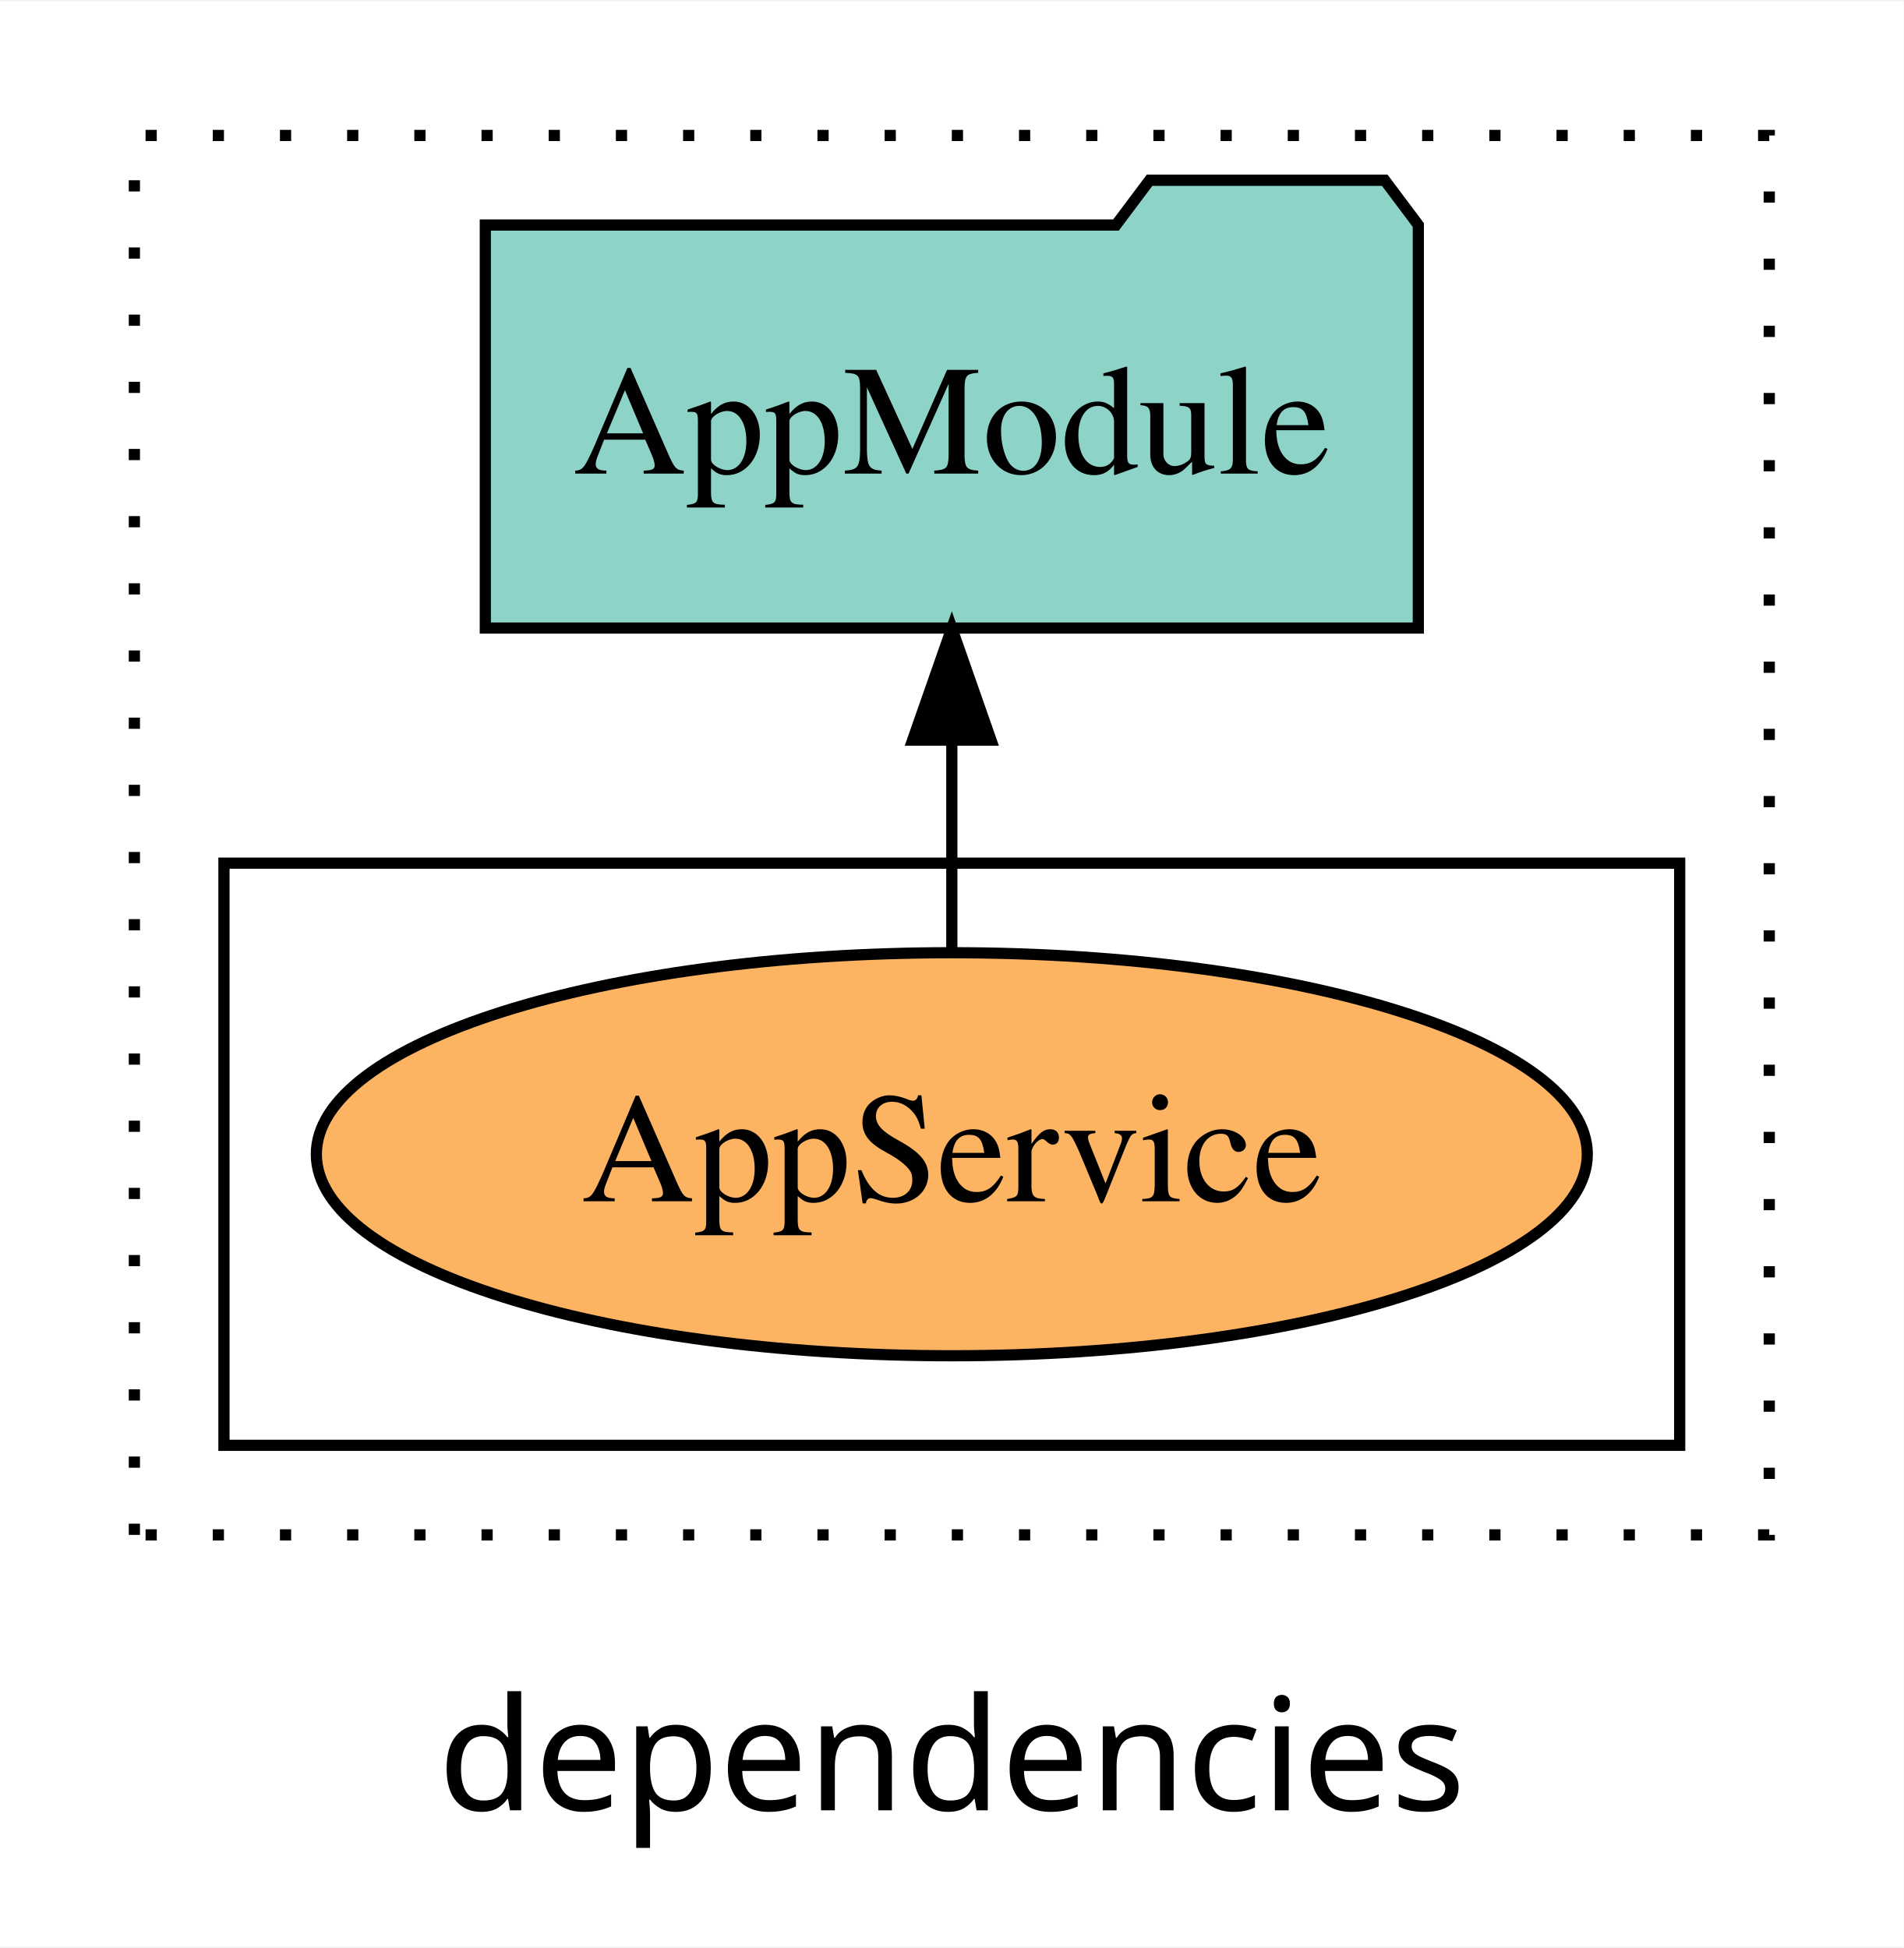
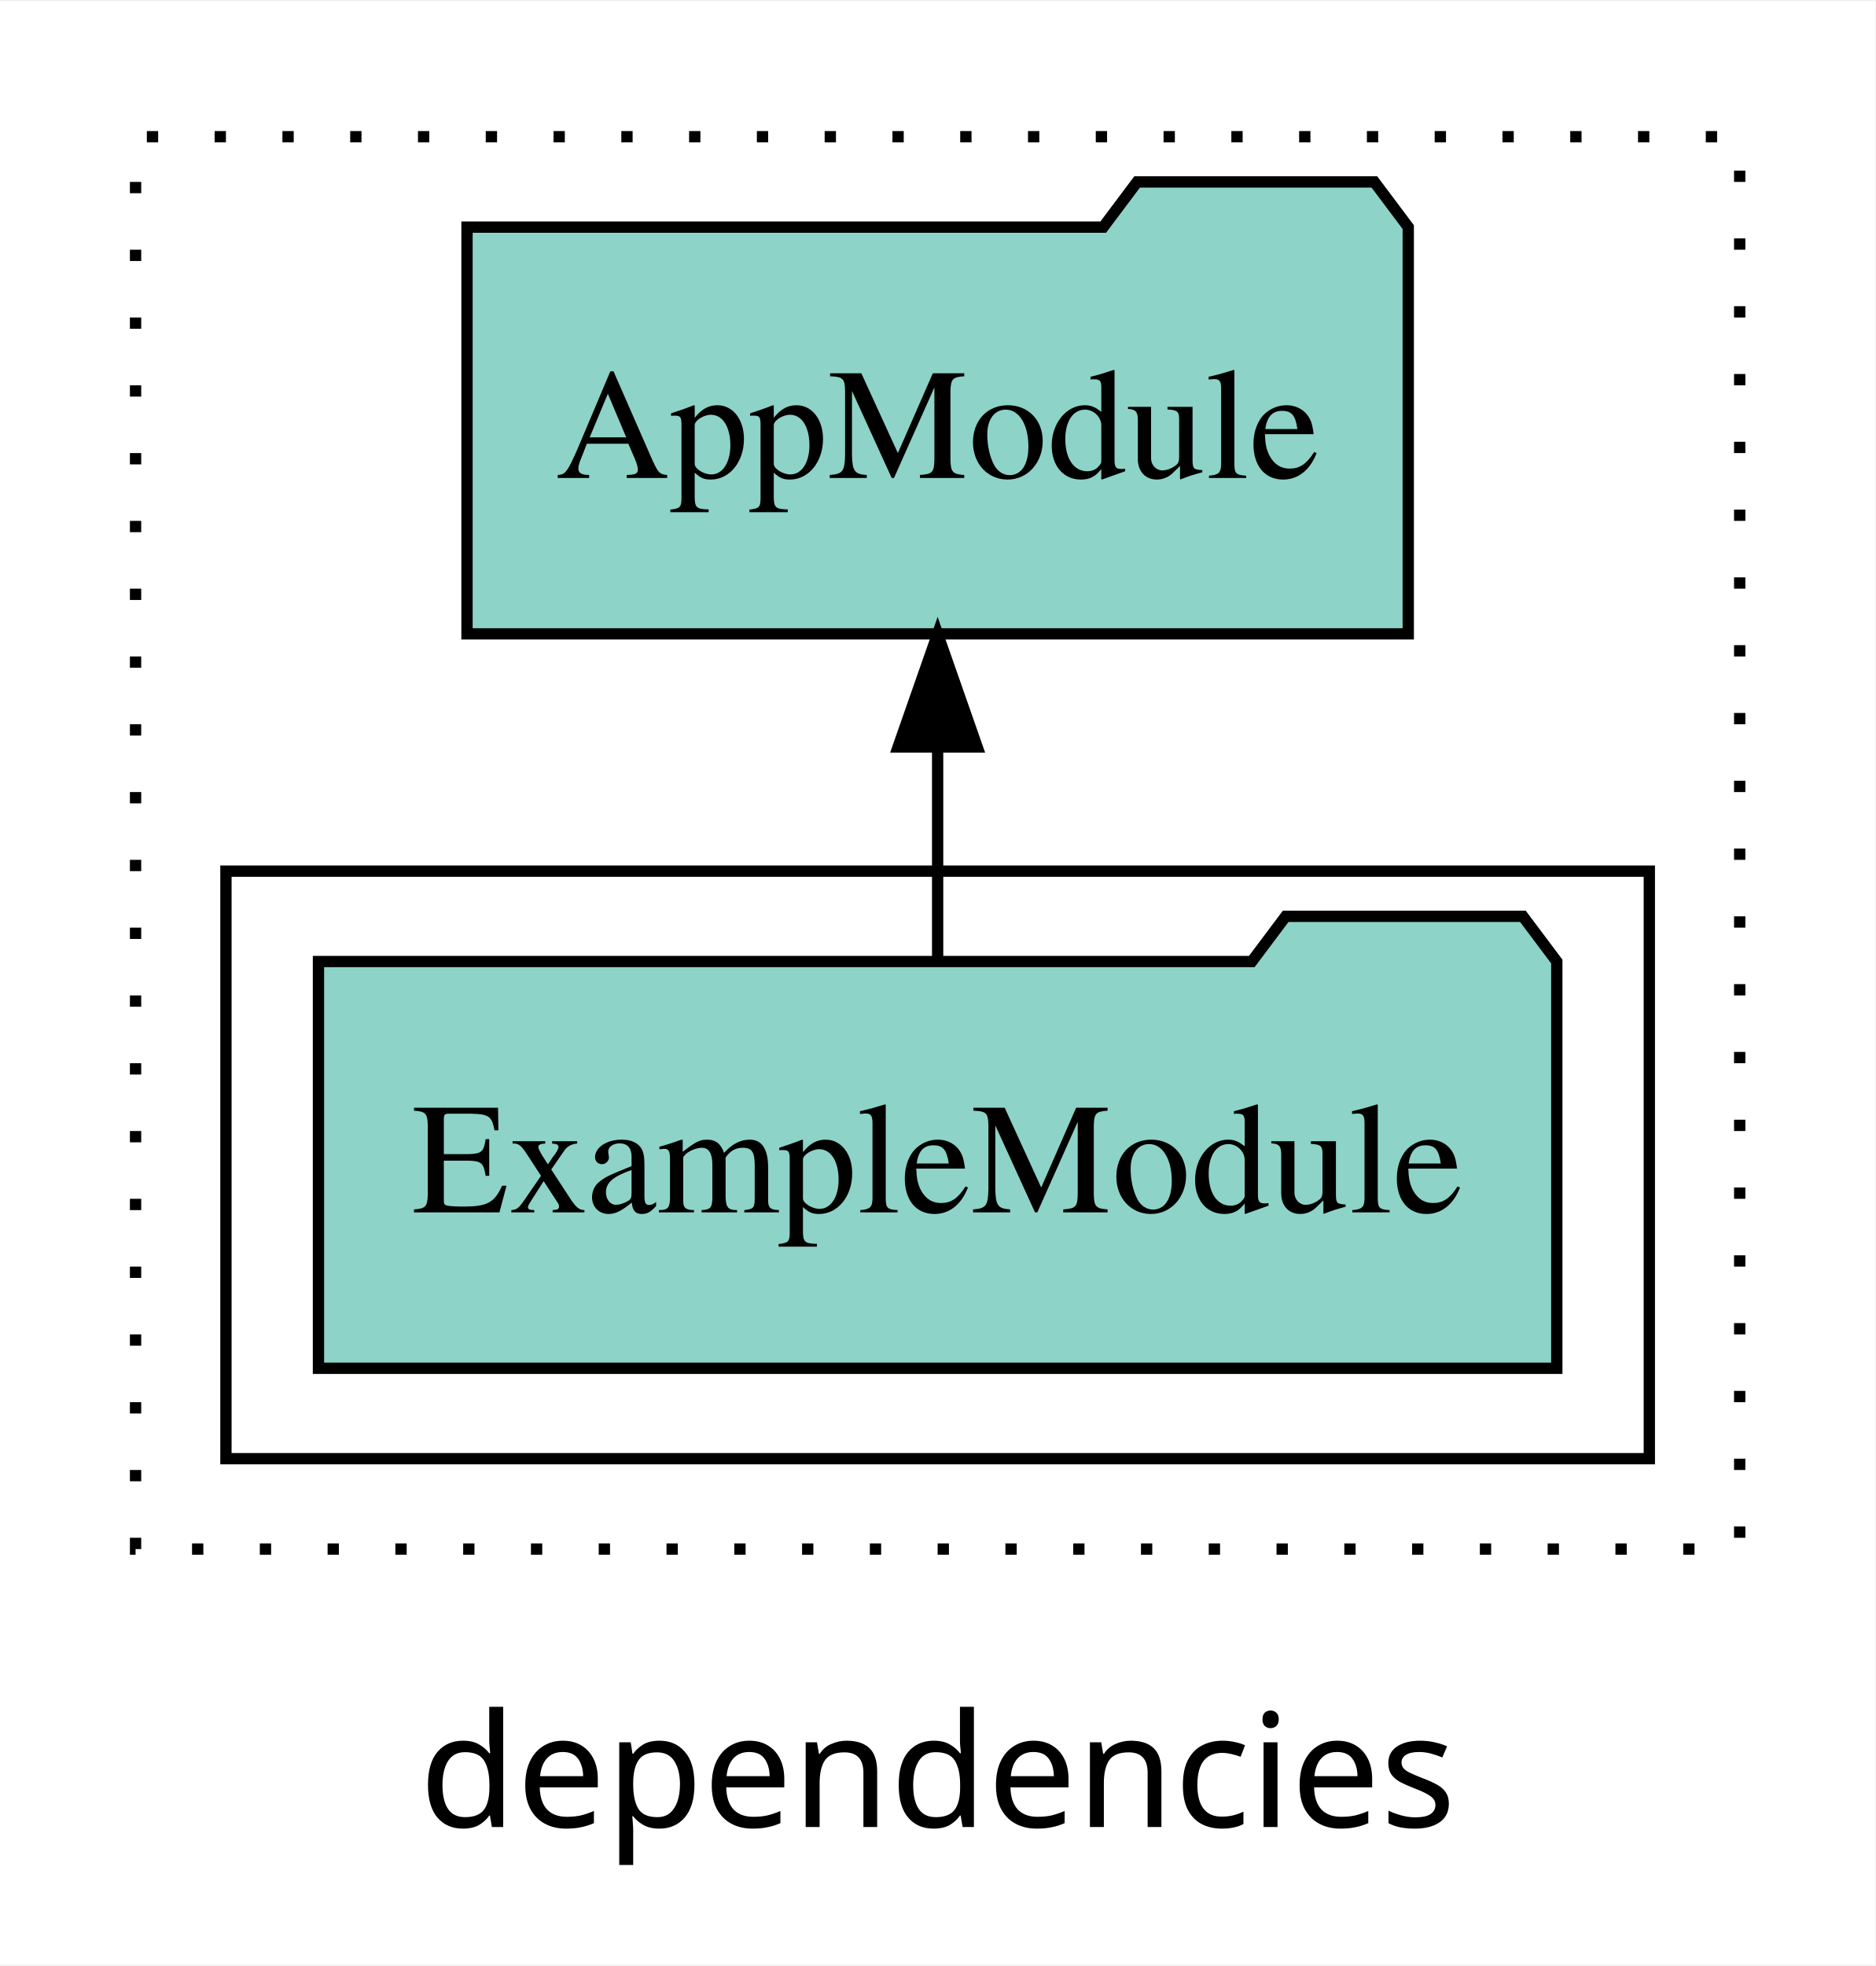
- <svg xmlns="http://www.w3.org/2000/svg" width="170pt" height="174pt" viewBox="0.00 0.00 170.00 173.80">
+ <svg xmlns="http://www.w3.org/2000/svg" width="166pt" height="174pt" viewBox="0.00 0.00 166.00 173.80">
  <g id="graph0" class="graph" transform="scale(1 1) rotate(0) translate(4 169.8)">
-     <polygon fill="white" stroke="transparent" points="-4,4 -4,-169.8 166,-169.8 166,4 -4,4" />
-     <text text-anchor="middle" x="81" y="-8.2" font-family="sans-serif" font-size="14.00">dependencies</text>
+     <polygon fill="white" stroke="transparent" points="-4,4 -4,-169.8 162,-169.8 162,4 -4,4" />
+     <text text-anchor="middle" x="79" y="-8.2" font-family="sans-serif" font-size="14.00">dependencies</text>
    <g id="clust1" class="cluster">
-       <polygon fill="none" stroke="black" stroke-dasharray="1,5" points="8,-32.8 8,-157.8 154,-157.8 154,-32.8 8,-32.8" />
+       <polygon fill="none" stroke="black" stroke-dasharray="1,5" points="8,-32.8 8,-157.8 150,-157.8 150,-32.8 8,-32.8" />
    </g>
-     <g id="clust6" class="cluster">
-       <polygon fill="none" stroke="black" points="16,-40.8 16,-92.8 146,-92.8 146,-40.8 16,-40.8" />
+     <g id="clust3" class="cluster">
+       <polygon fill="none" stroke="black" points="16,-40.8 16,-92.8 142,-92.8 142,-40.8 16,-40.8" />
    </g>
    <g id="node1" class="node">
-       <ellipse fill="#fdb462" stroke="black" cx="81" cy="-66.8" rx="56.75" ry="18" />
-       <text text-anchor="middle" x="81" y="-62.6" font-family="Times,serif" font-size="14.00">AppService</text>
+       <polygon fill="#8dd3c7" stroke="black" points="133.81,-84.8 130.81,-88.8 109.81,-88.8 106.81,-84.8 24.19,-84.8 24.19,-48.8 133.81,-48.8 133.81,-84.8" />
+       <text text-anchor="middle" x="79" y="-62.6" font-family="Times,serif" font-size="14.00">ExampleModule</text>
    </g>
    <g id="node2" class="node">
-       <polygon fill="#8dd3c7" stroke="black" points="122.66,-149.8 119.66,-153.8 98.66,-153.8 95.66,-149.8 39.34,-149.8 39.34,-113.8 122.66,-113.8 122.66,-149.8" />
-       <text text-anchor="middle" x="81" y="-127.6" font-family="Times,serif" font-size="14.00">AppModule</text>
+       <polygon fill="#8dd3c7" stroke="black" points="120.66,-149.8 117.66,-153.8 96.66,-153.8 93.66,-149.8 37.34,-149.8 37.34,-113.8 120.66,-113.8 120.66,-149.8" />
+       <text text-anchor="middle" x="79" y="-127.6" font-family="Times,serif" font-size="14.00">AppModule</text>
    </g>
    <g id="edge1" class="edge">
-       <path fill="none" stroke="black" d="M81,-84.91C81,-84.91 81,-103.79 81,-103.79" />
-       <polygon fill="black" stroke="black" points="77.5,-103.79 81,-113.79 84.5,-103.79 77.5,-103.79" />
+       <path fill="none" stroke="black" d="M79,-84.91C79,-84.91 79,-103.79 79,-103.79" />
+       <polygon fill="black" stroke="black" points="75.5,-103.79 79,-113.79 82.5,-103.79 75.5,-103.79" />
    </g>
  </g>
</svg>
